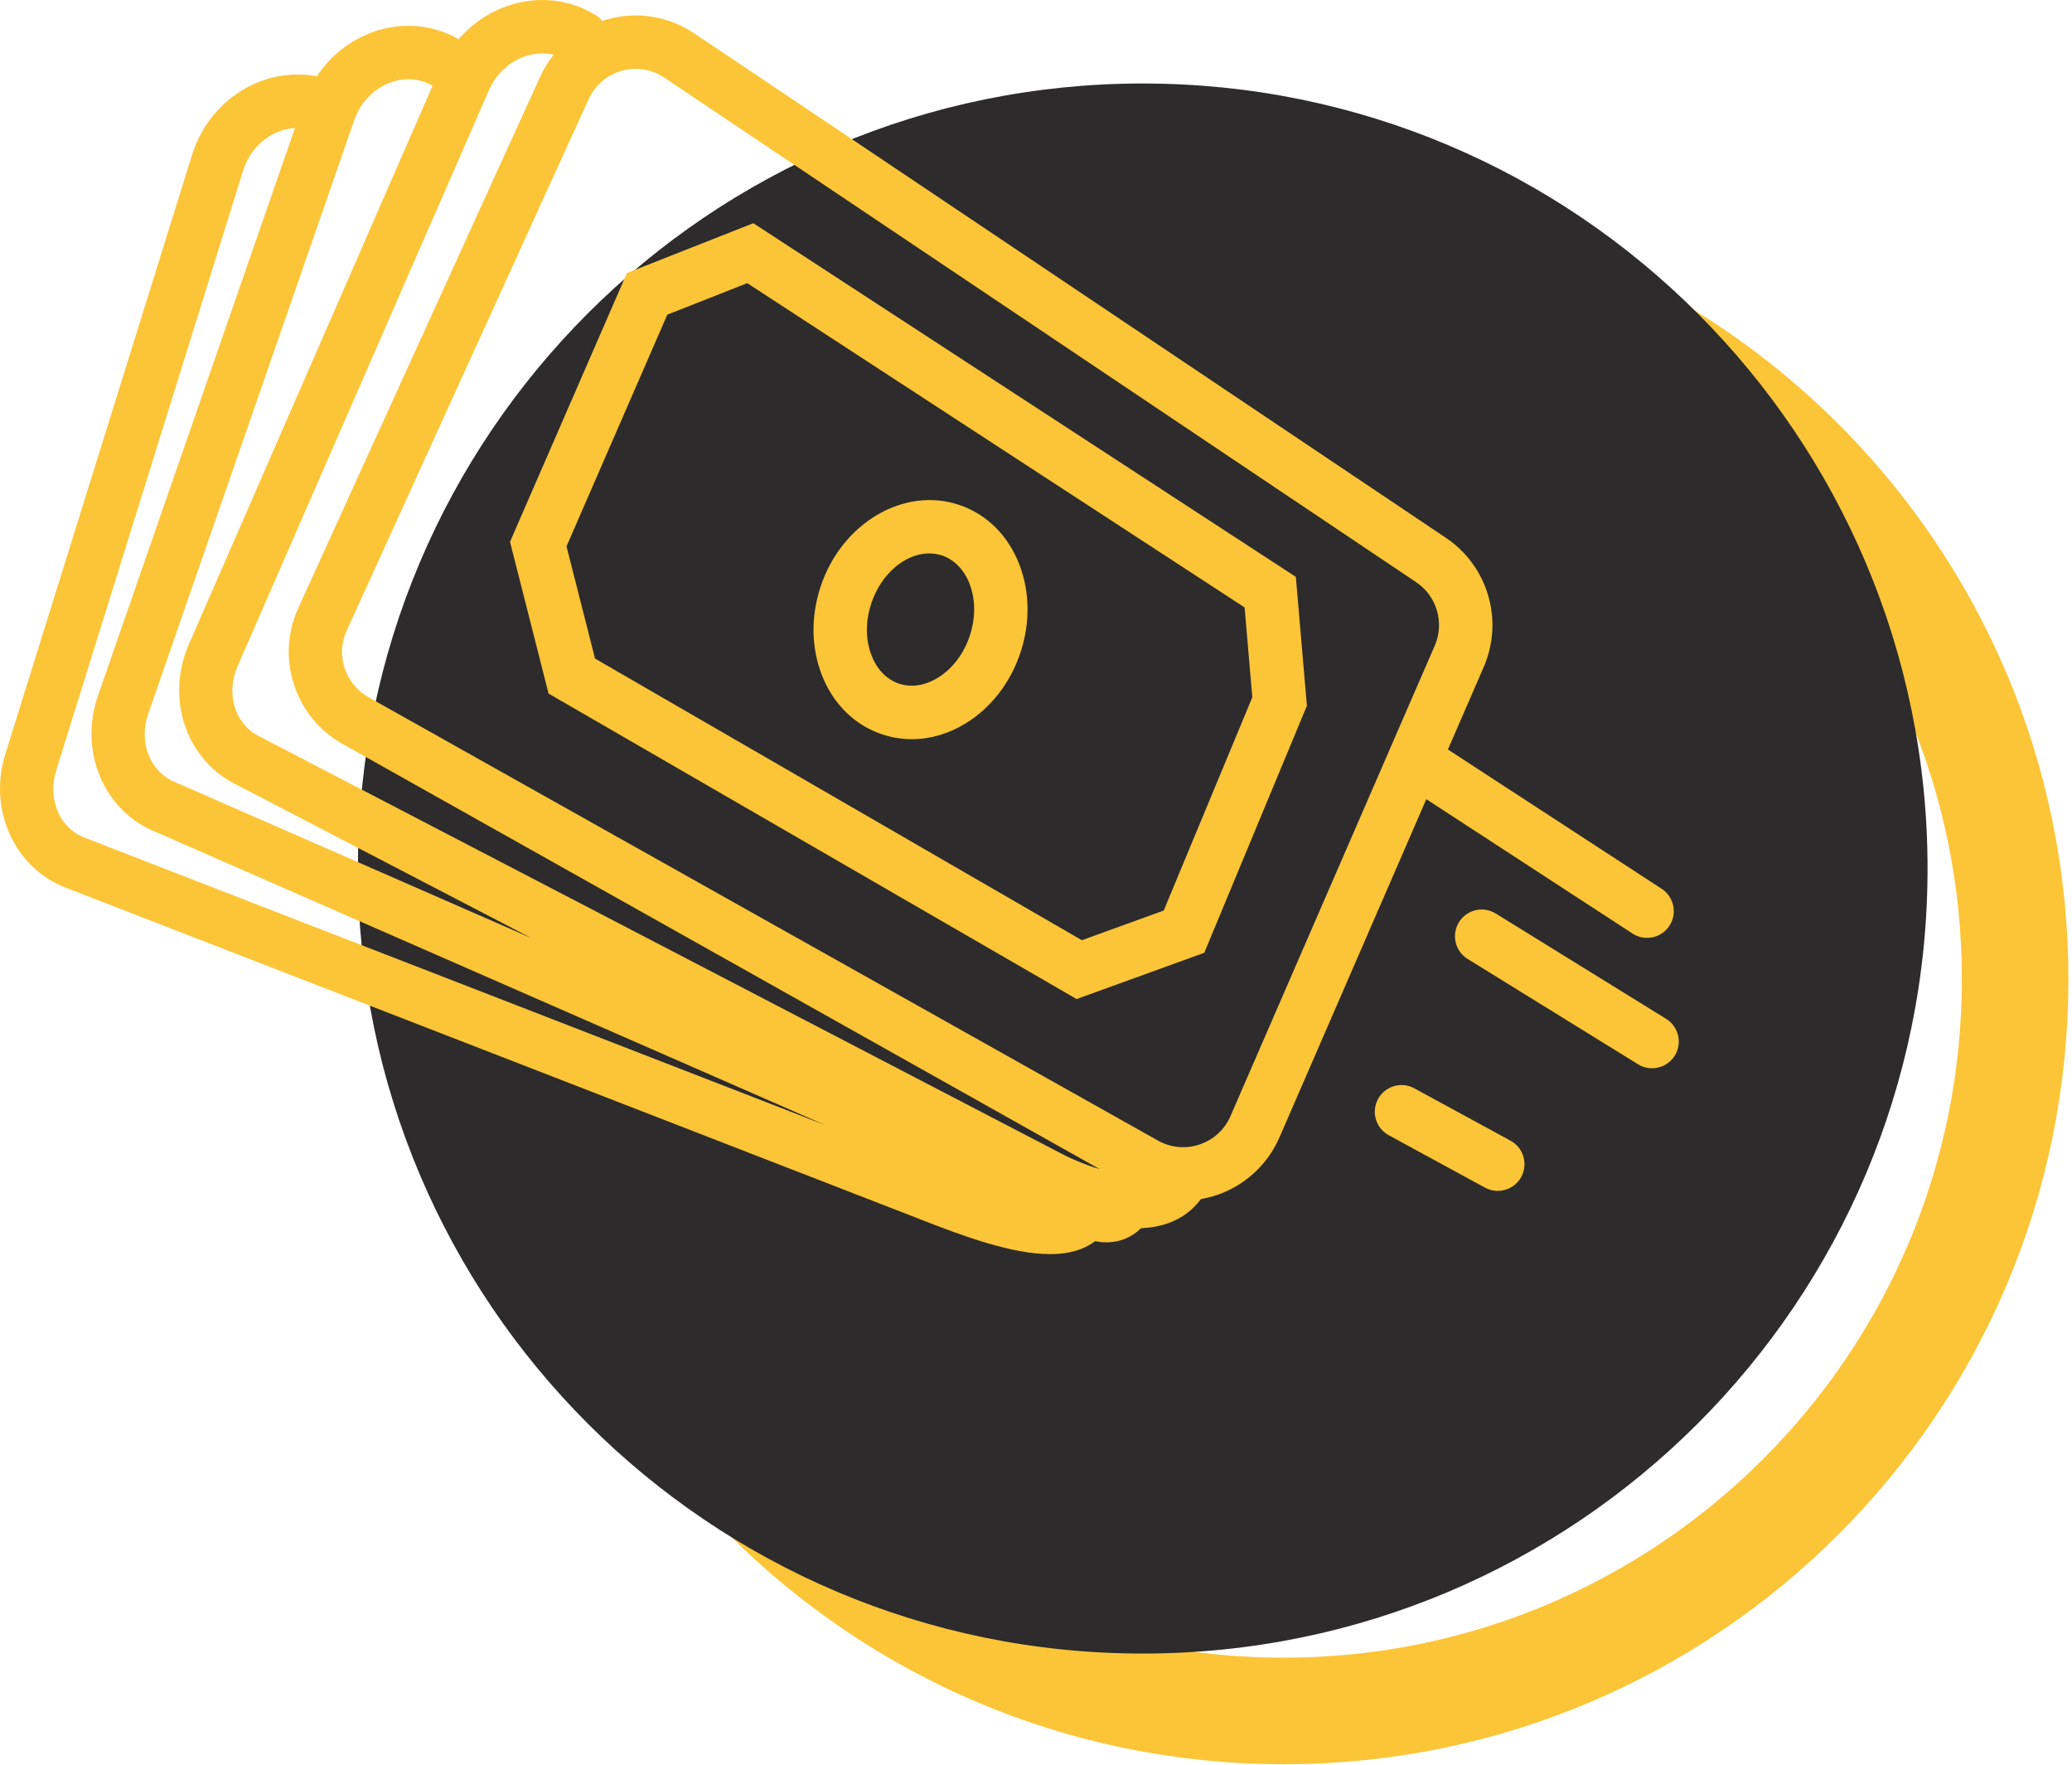
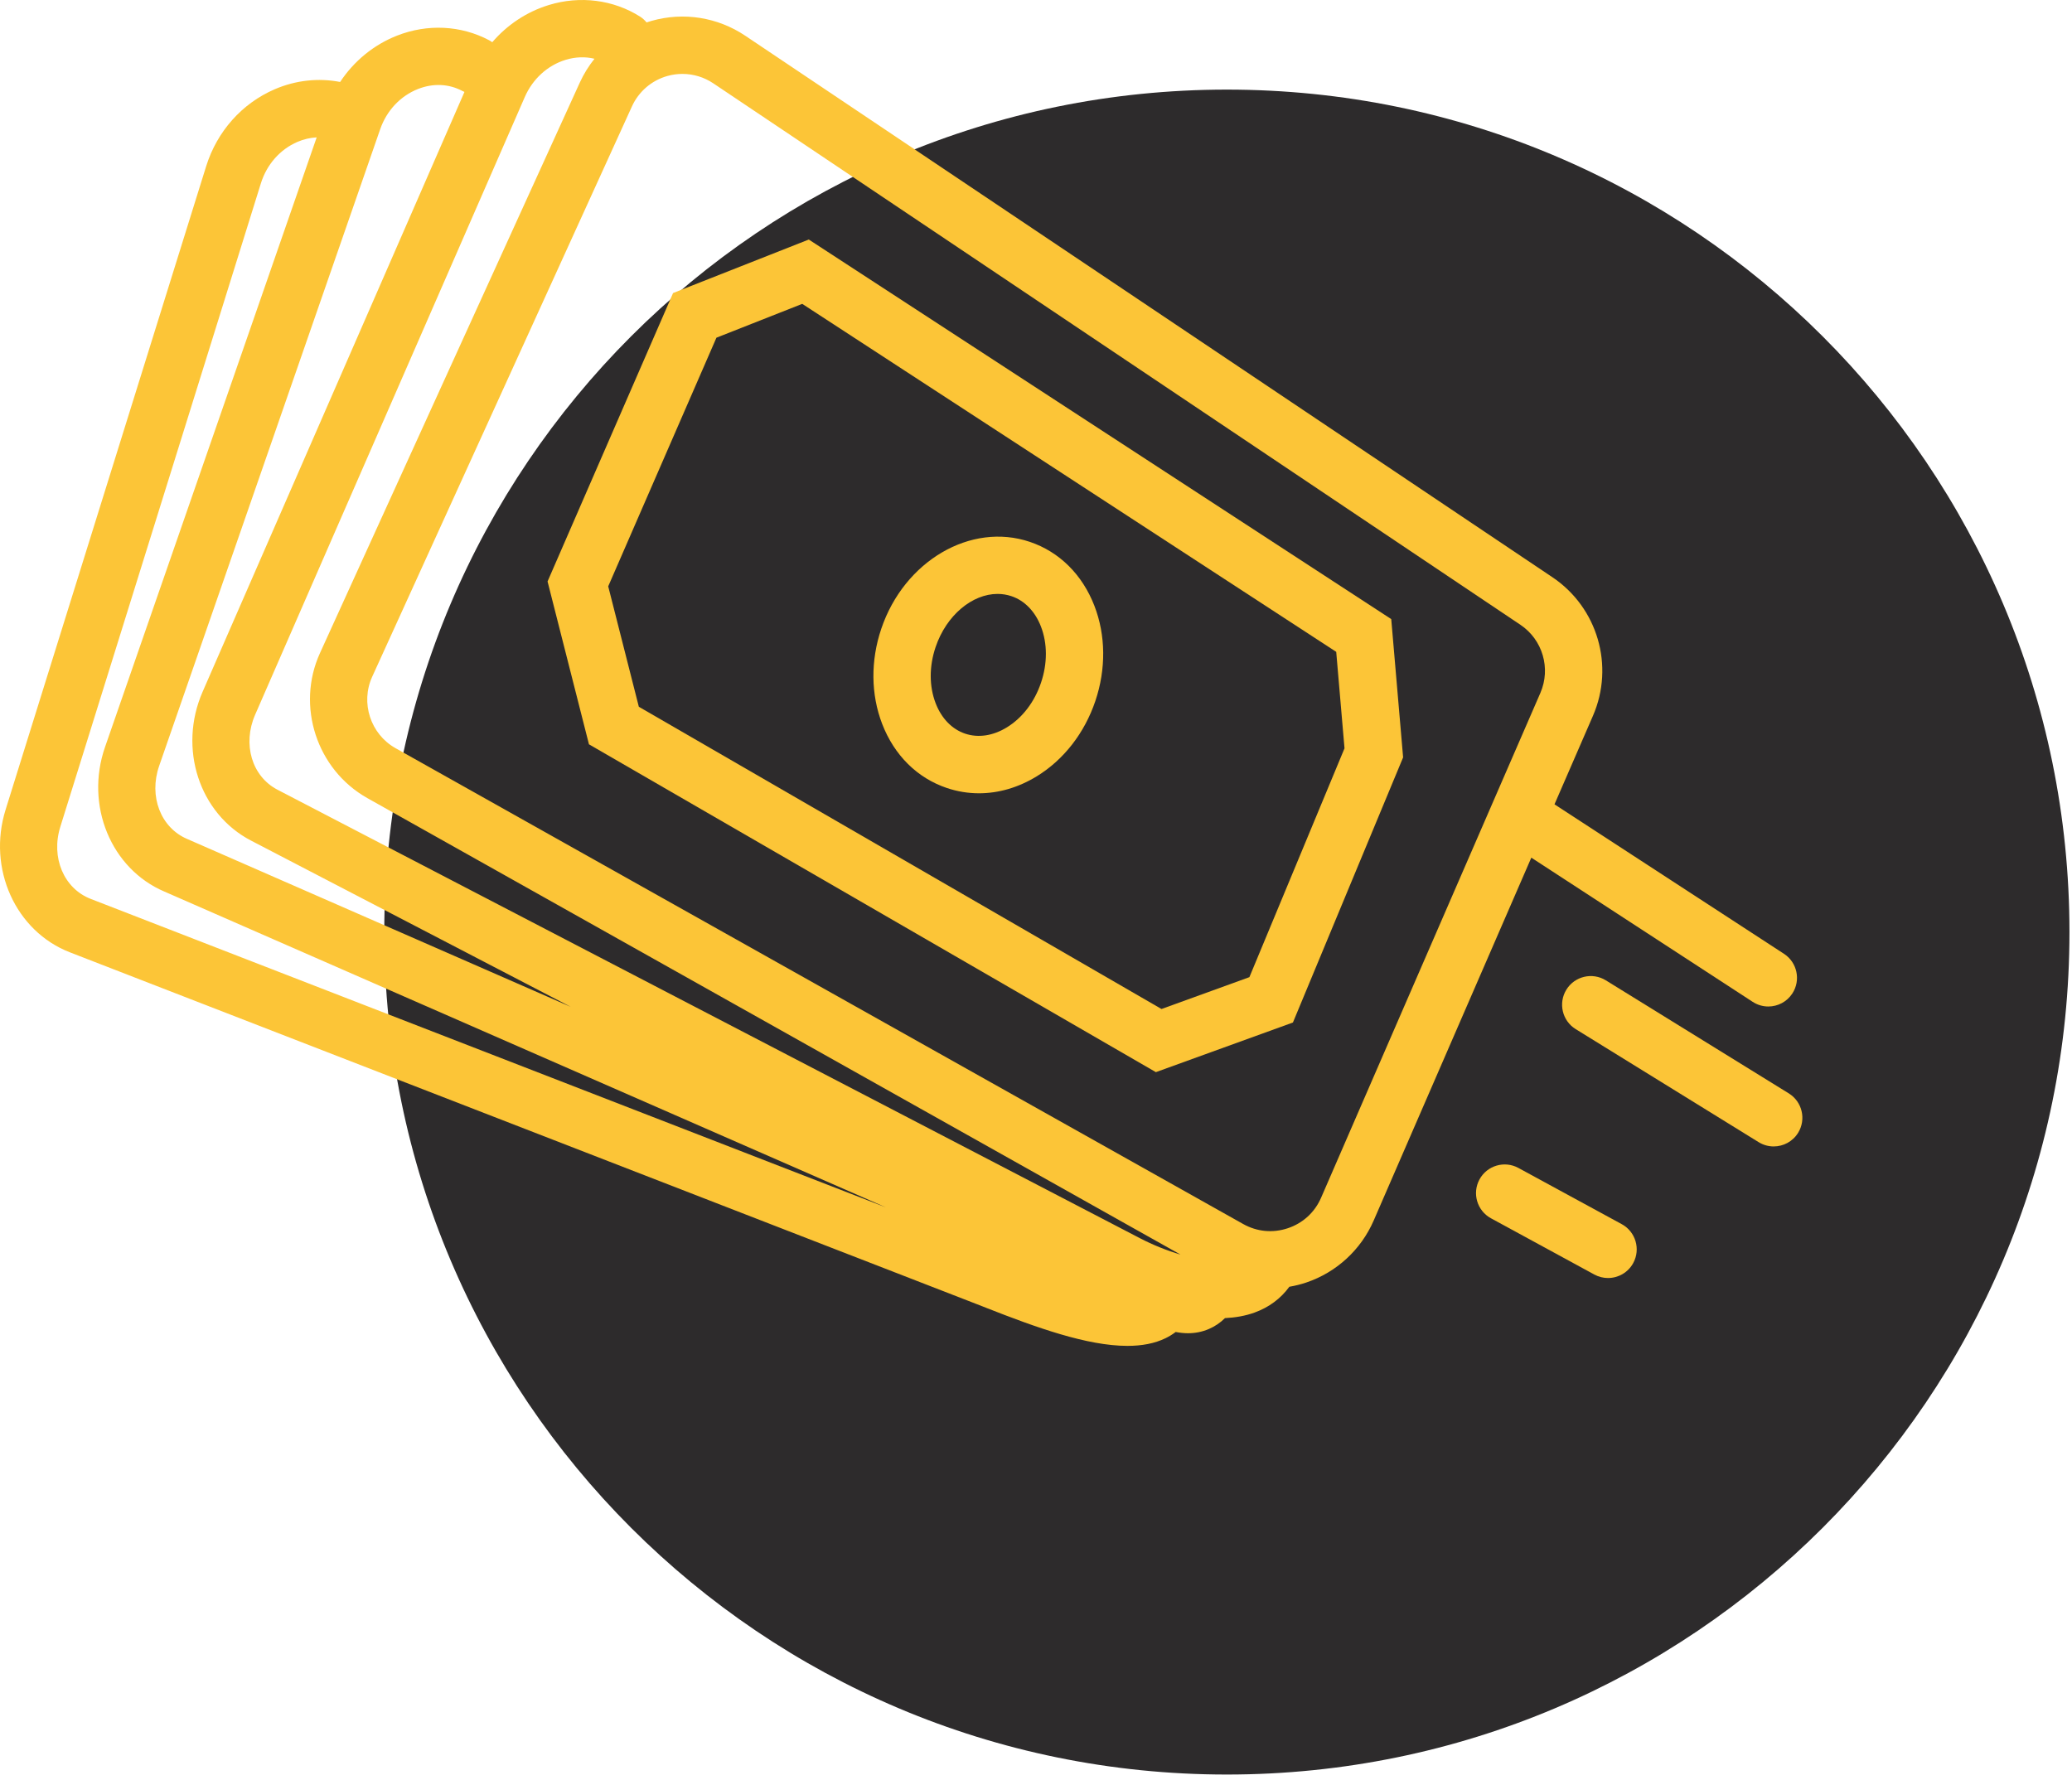
- <svg xmlns="http://www.w3.org/2000/svg" width="175" height="149" viewBox="0 0 175 149" fill="none">
-   <circle cx="108.412" cy="82.683" r="61.785" stroke="#FCC537" stroke-width="9" />
+ <svg xmlns="http://www.w3.org/2000/svg" width="163" height="140" viewBox="0 0 163 140" fill="none">
  <circle cx="96.515" cy="73.335" r="66.285" fill="#2D2B2C" />
  <path fill-rule="evenodd" clip-rule="evenodd" d="M98.288 76.882L91.373 79.388L50.256 55.608L47.847 46.133L56.36 26.57L63.111 23.908L105.118 51.288L105.77 58.879L98.288 76.882ZM63.626 18.846L52.949 23.056L43.075 45.749L46.332 58.562L90.93 84.356L101.712 80.45L110.38 59.591L109.446 48.71L63.626 18.846Z" fill="#FCC537" />
  <path fill-rule="evenodd" clip-rule="evenodd" d="M81.894 53.717C81.382 55.233 80.429 56.48 79.209 57.228C78.122 57.896 76.955 58.071 75.922 57.722C74.889 57.373 74.066 56.525 73.607 55.334C73.091 54 73.089 52.43 73.601 50.913C74.45 48.4 76.487 46.729 78.476 46.729C78.846 46.729 79.215 46.787 79.574 46.908C80.607 47.257 81.429 48.105 81.889 49.295C82.405 50.63 82.407 52.2 81.894 53.717ZM81.018 42.634C76.375 41.065 71.132 44.131 69.329 49.469C68.479 51.983 68.505 54.644 69.4 56.961C70.351 59.423 72.154 61.211 74.478 61.996C75.306 62.276 76.158 62.415 77.015 62.415C78.561 62.415 80.121 61.963 81.568 61.074C83.684 59.775 85.318 57.675 86.167 55.161C87.016 52.647 86.991 49.986 86.096 47.669C85.145 45.208 83.341 43.419 81.018 42.634Z" fill="#FCC537" />
  <path fill-rule="evenodd" clip-rule="evenodd" d="M103.927 94.238C103.429 95.384 102.503 96.234 101.32 96.633C100.135 97.032 98.884 96.915 97.795 96.303L31.111 58.863C29.15 57.762 28.345 55.297 29.277 53.251L49.715 8.369C50.246 7.202 51.259 6.331 52.493 5.981C52.885 5.87 53.285 5.815 53.684 5.815C54.539 5.815 55.384 6.068 56.111 6.555L119.608 49.159C121.357 50.333 122.017 52.587 121.178 54.52L103.927 94.238ZM4.745 65.052L20.524 14.422C20.986 12.94 22.033 11.752 23.396 11.165C23.895 10.95 24.407 10.835 24.913 10.809L8.26 58.784C6.67 63.366 8.735 68.364 12.94 70.152L69.693 94.996L7.133 70.724C5.019 69.903 3.992 67.465 4.745 65.052ZM32.884 7.002C34.068 6.536 35.302 6.589 36.358 7.149C36.418 7.18 36.478 7.208 36.538 7.233L15.939 54.428C13.998 58.874 15.671 64.016 19.746 66.136L44.896 79.216L14.726 66.01C12.64 65.122 11.691 62.652 12.52 60.264L29.91 10.164C30.419 8.698 31.503 7.545 32.884 7.002ZM44.495 4.708C45.268 4.472 46.045 4.447 46.767 4.623C46.311 5.193 45.92 5.82 45.611 6.499L25.173 51.38C23.277 55.543 24.915 60.558 28.903 62.797L92.869 98.711C91.774 98.386 90.664 97.936 89.7 97.434L21.826 62.133C19.815 61.087 19.06 58.551 20.071 56.234L41.285 7.632C41.907 6.209 43.076 5.143 44.495 4.708ZM137.881 78.825C138.261 79.072 138.687 79.191 139.109 79.191C139.846 79.191 140.569 78.829 141.001 78.165C141.68 77.122 141.385 75.724 140.341 75.044L122.289 63.284L125.315 56.318C127.022 52.386 125.679 47.799 122.12 45.412L58.623 2.808C56.455 1.354 53.773 0.928 51.263 1.641C51.129 1.678 50.997 1.721 50.866 1.765C50.722 1.596 50.56 1.438 50.363 1.313C48.254 -0.024 45.634 -0.358 43.175 0.395C41.436 0.927 39.903 1.951 38.725 3.322C38.645 3.265 38.561 3.21 38.471 3.162C36.265 1.993 33.627 1.862 31.234 2.803C29.395 3.526 27.844 4.807 26.757 6.449C25.061 6.12 23.268 6.308 21.613 7.022C19.039 8.13 17.073 10.338 16.219 13.079L0.439 63.709C-1.004 68.339 1.22 73.269 5.502 74.93L76.825 102.603L77.579 102.898C81.511 104.447 85.524 105.893 88.69 105.893C89.813 105.893 90.83 105.711 91.698 105.286C91.983 105.147 92.246 104.984 92.487 104.8C92.809 104.86 93.131 104.898 93.453 104.898C94.002 104.898 94.551 104.8 95.097 104.566C95.57 104.363 95.992 104.078 96.368 103.708C97.168 103.67 97.957 103.539 98.698 103.27C99.836 102.857 100.759 102.163 101.431 101.241C101.879 101.165 102.323 101.056 102.759 100.909C105.132 100.11 107.065 98.334 108.063 96.036L120.466 67.48L137.881 78.825Z" fill="#FCC537" />
  <path fill-rule="evenodd" clip-rule="evenodd" d="M140.719 86.026L126.327 77.132C125.268 76.478 123.878 76.806 123.223 77.867C122.569 78.927 122.897 80.317 123.957 80.971L138.349 89.864C138.718 90.093 139.128 90.201 139.532 90.201C140.287 90.201 141.026 89.821 141.453 89.131C142.107 88.07 141.778 86.68 140.719 86.026Z" fill="#FCC537" />
  <path fill-rule="evenodd" clip-rule="evenodd" d="M127.579 96.316L119.448 91.892C118.354 91.297 116.984 91.702 116.389 92.796C115.794 93.89 116.199 95.26 117.293 95.855L125.424 100.28C125.767 100.466 126.136 100.554 126.5 100.554C127.299 100.554 128.074 100.128 128.483 99.376C129.078 98.281 128.673 96.911 127.579 96.316Z" fill="#FCC537" />
</svg>
